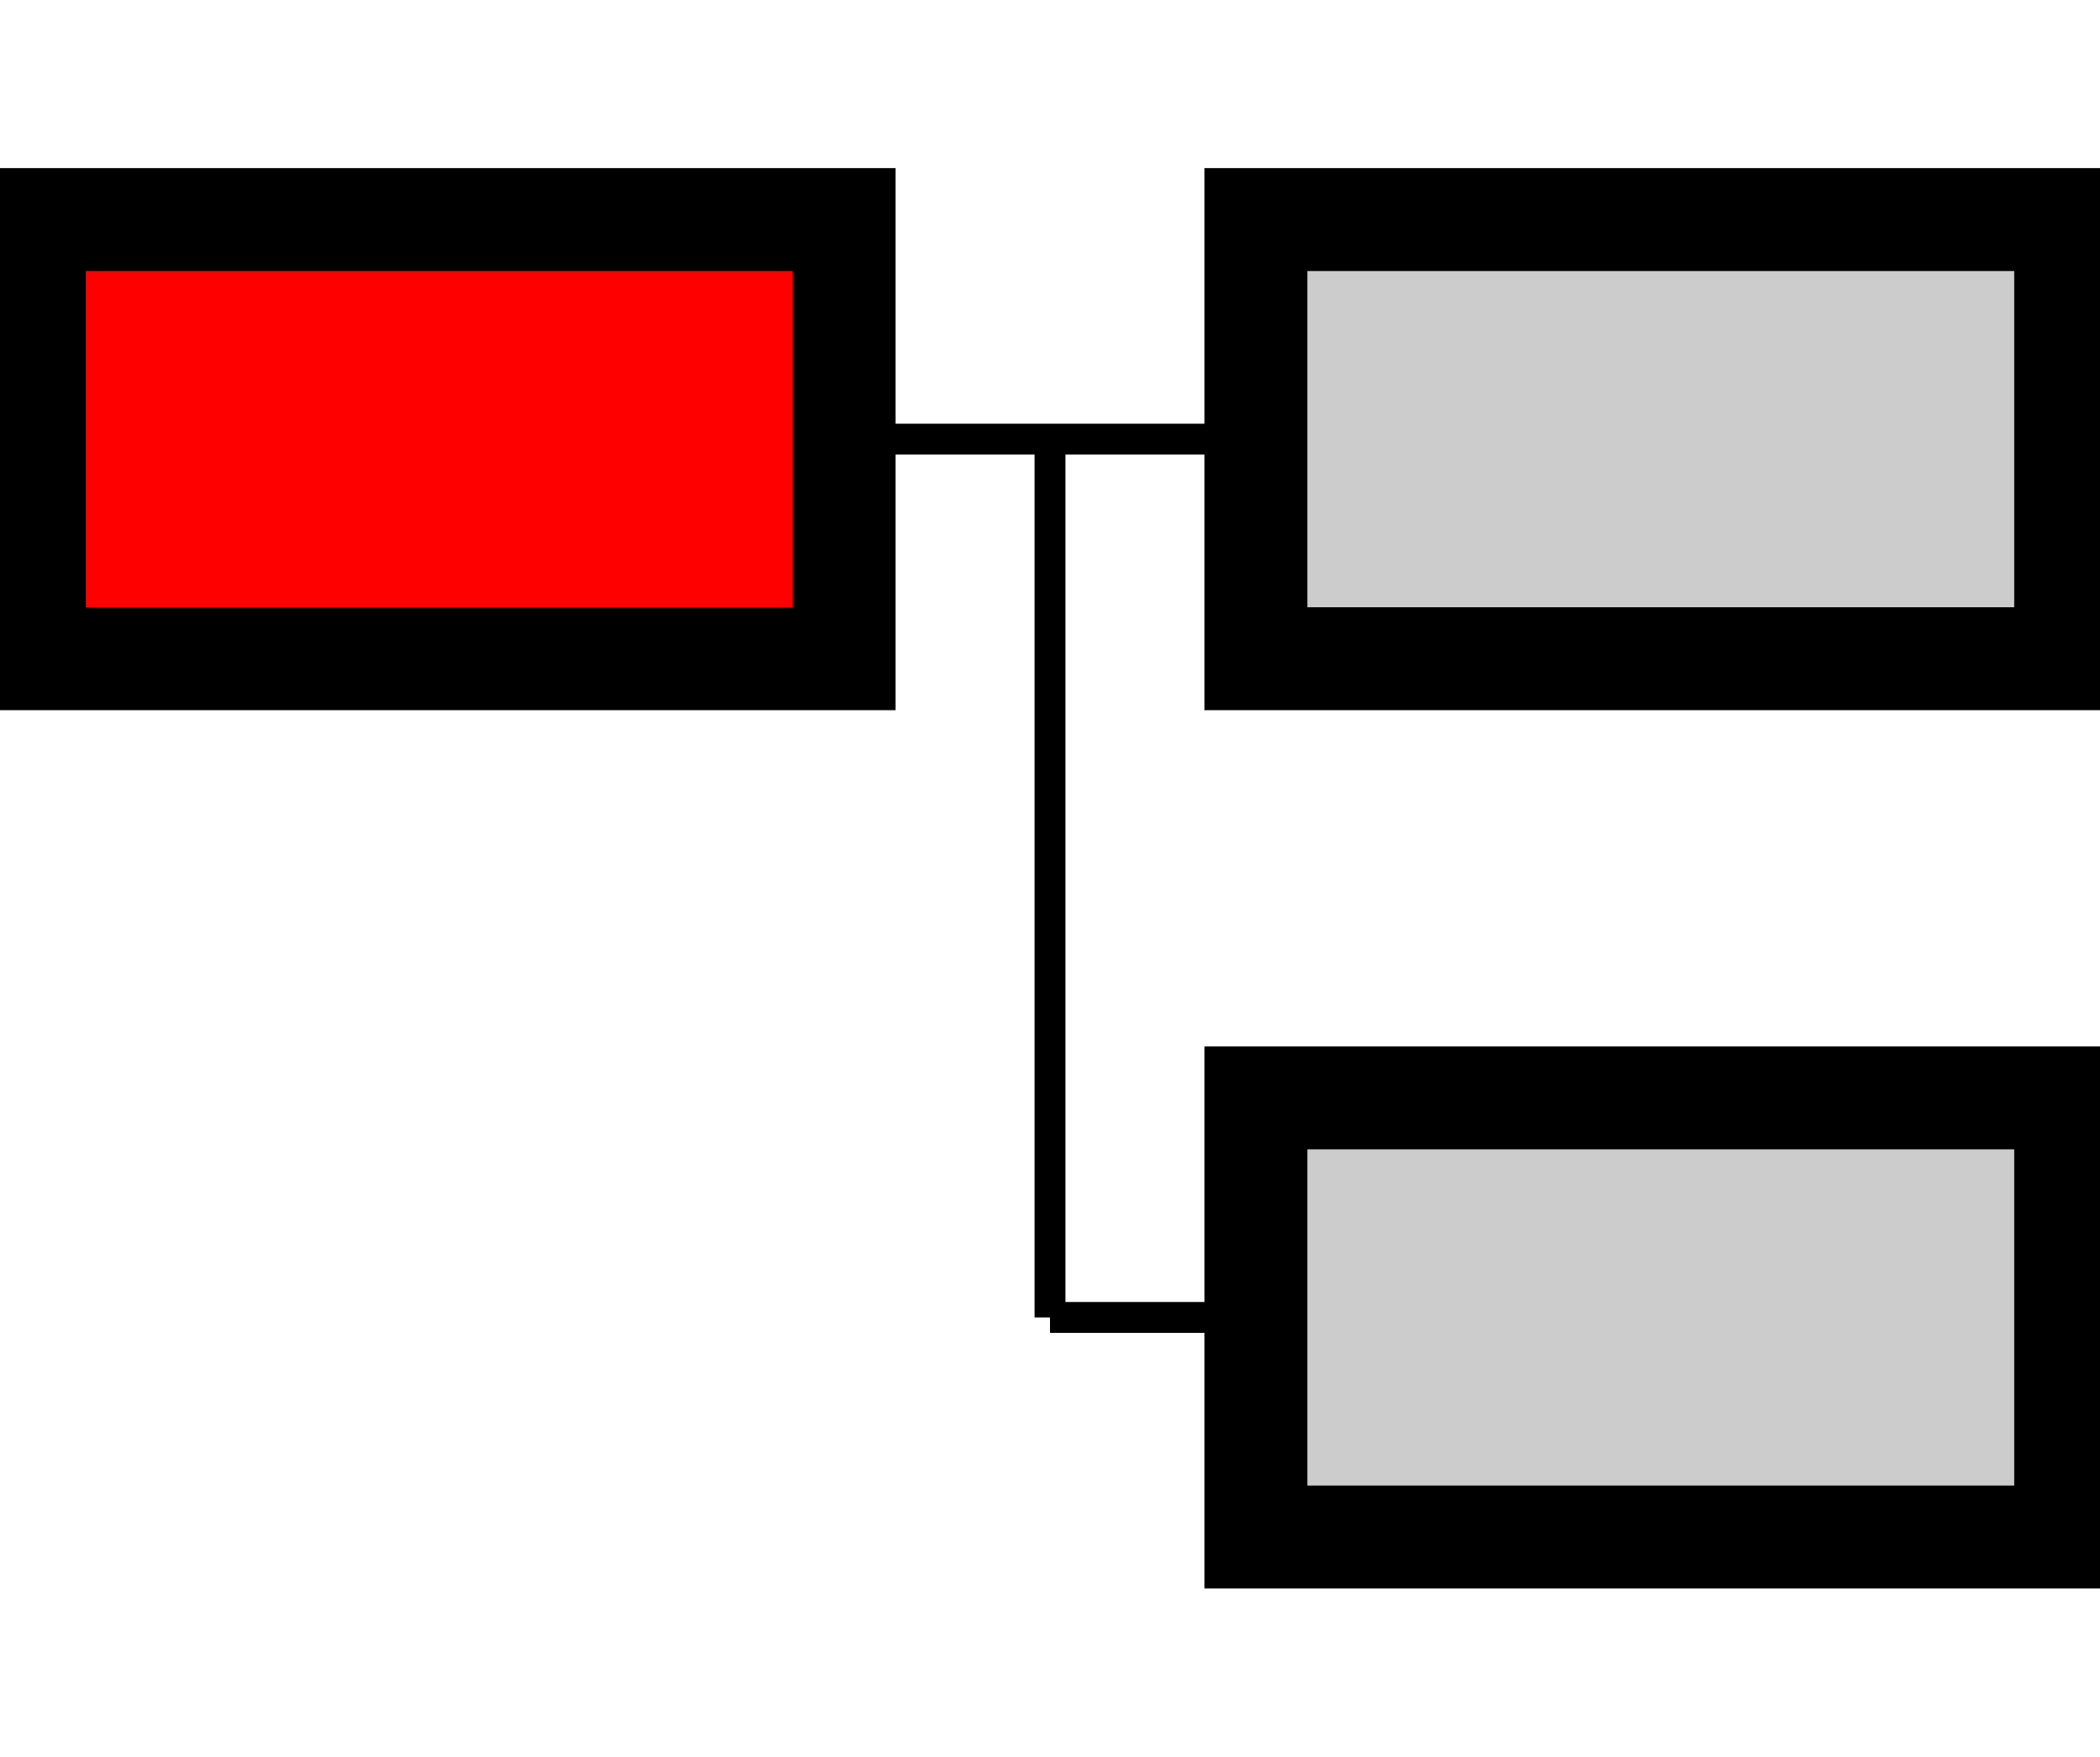
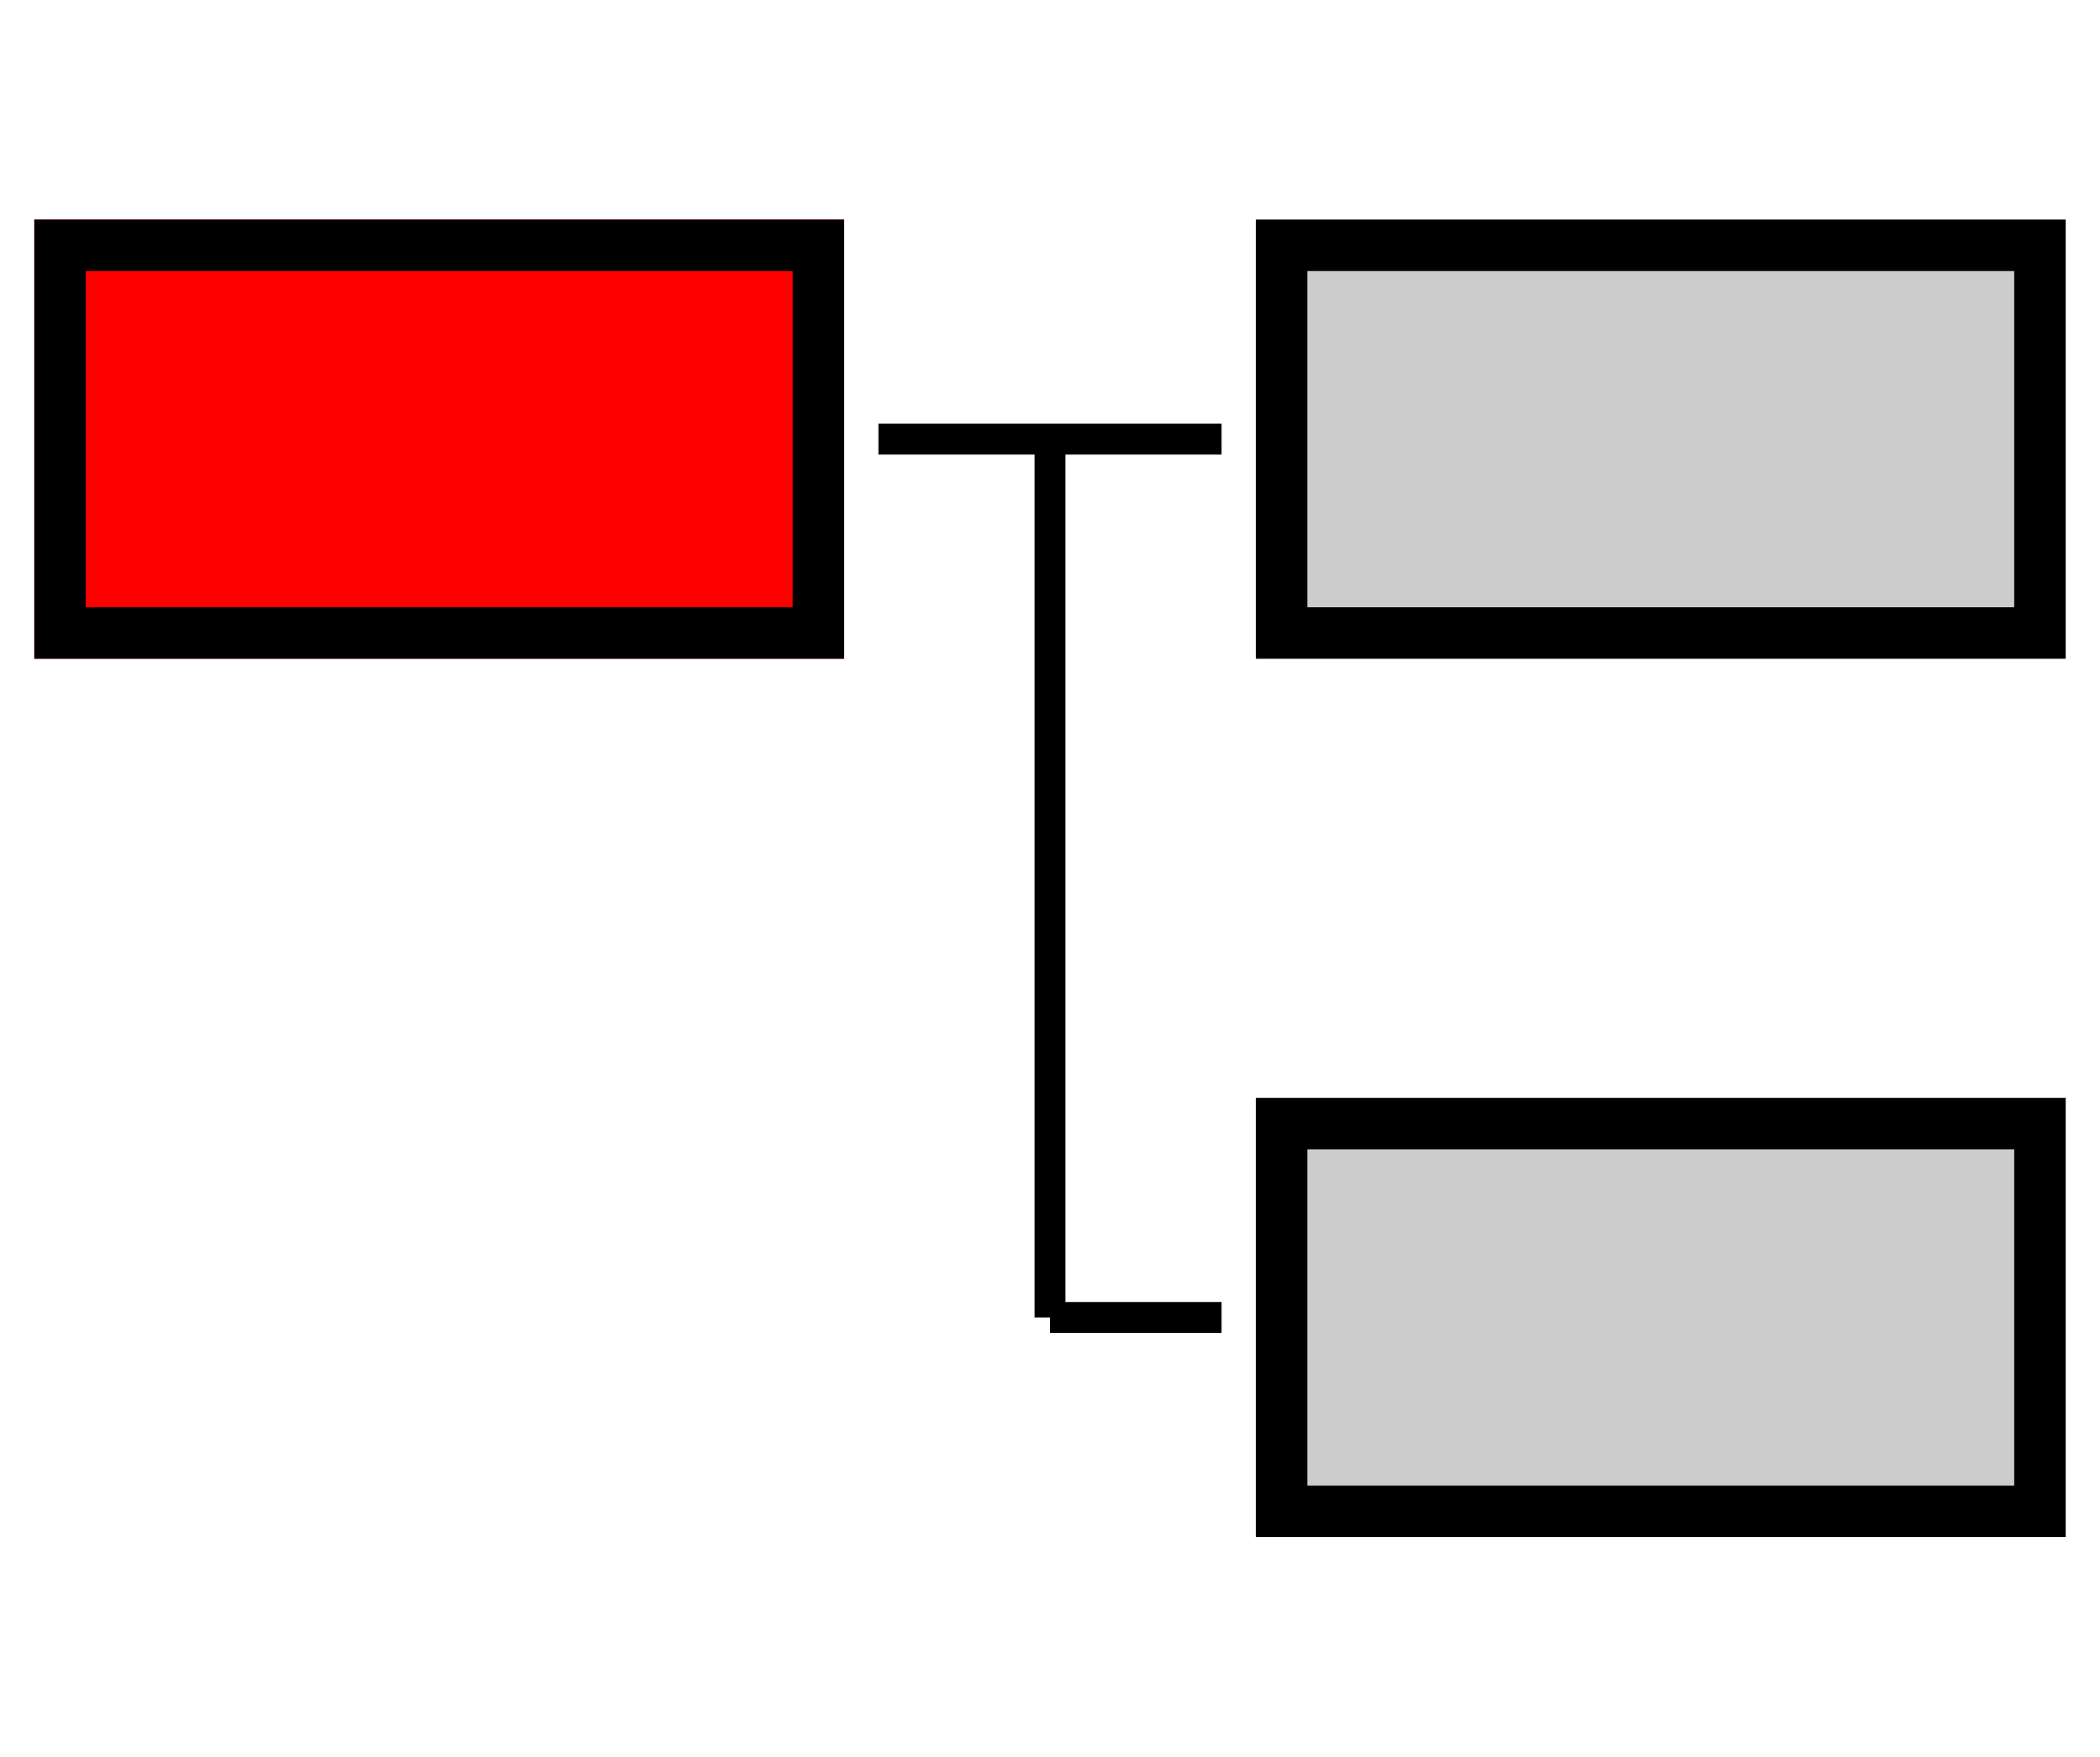
<svg xmlns="http://www.w3.org/2000/svg" version="1.1" width="612" height="512">
+   <defs>
+     <clipPath id="Unit">
+       <rect x="10" y="64" width="236" height="128" />
+     </clipPath>
+   </defs>
  <g transform="translate(0, 0) scale(1 1)">
-     <rect x="10" y="64" width="236" height="128" fill="#F00" stroke="#000" stroke-width="30" />
+     <rect x="10" y="64" width="236" height="128" fill="#F00" stroke="#000" stroke-width="30" clip-path="url(#Unit)" />
  </g>
  <path stroke-width="9" stroke="black" d="M256 128 L306 128" />
  <path stroke-width="9" stroke="black" d="M306 128 L356 128" />
  <g transform="translate(356, 0) scale(1 1)">
-     <rect x="10" y="64" width="236" height="128" fill="#ccc" stroke="#000" stroke-width="30" />
+     <rect x="10" y="64" width="236" height="128" fill="#ccc" stroke="#000" stroke-width="30" clip-path="url(#Unit)" />
  </g>
  <path stroke-width="9" stroke="black" d="M306 384 L356 384" />
  <g transform="translate(356, 256) scale(1 1)">
-     <rect x="10" y="64" width="236" height="128" fill="#ccc" stroke="#000" stroke-width="30" />
+     <rect x="10" y="64" width="236" height="128" fill="#ccc" stroke="#000" stroke-width="30" clip-path="url(#Unit)" />
  </g>
  <path stroke-width="9" stroke="black" d="M306 128 L306 384" />
</svg>
